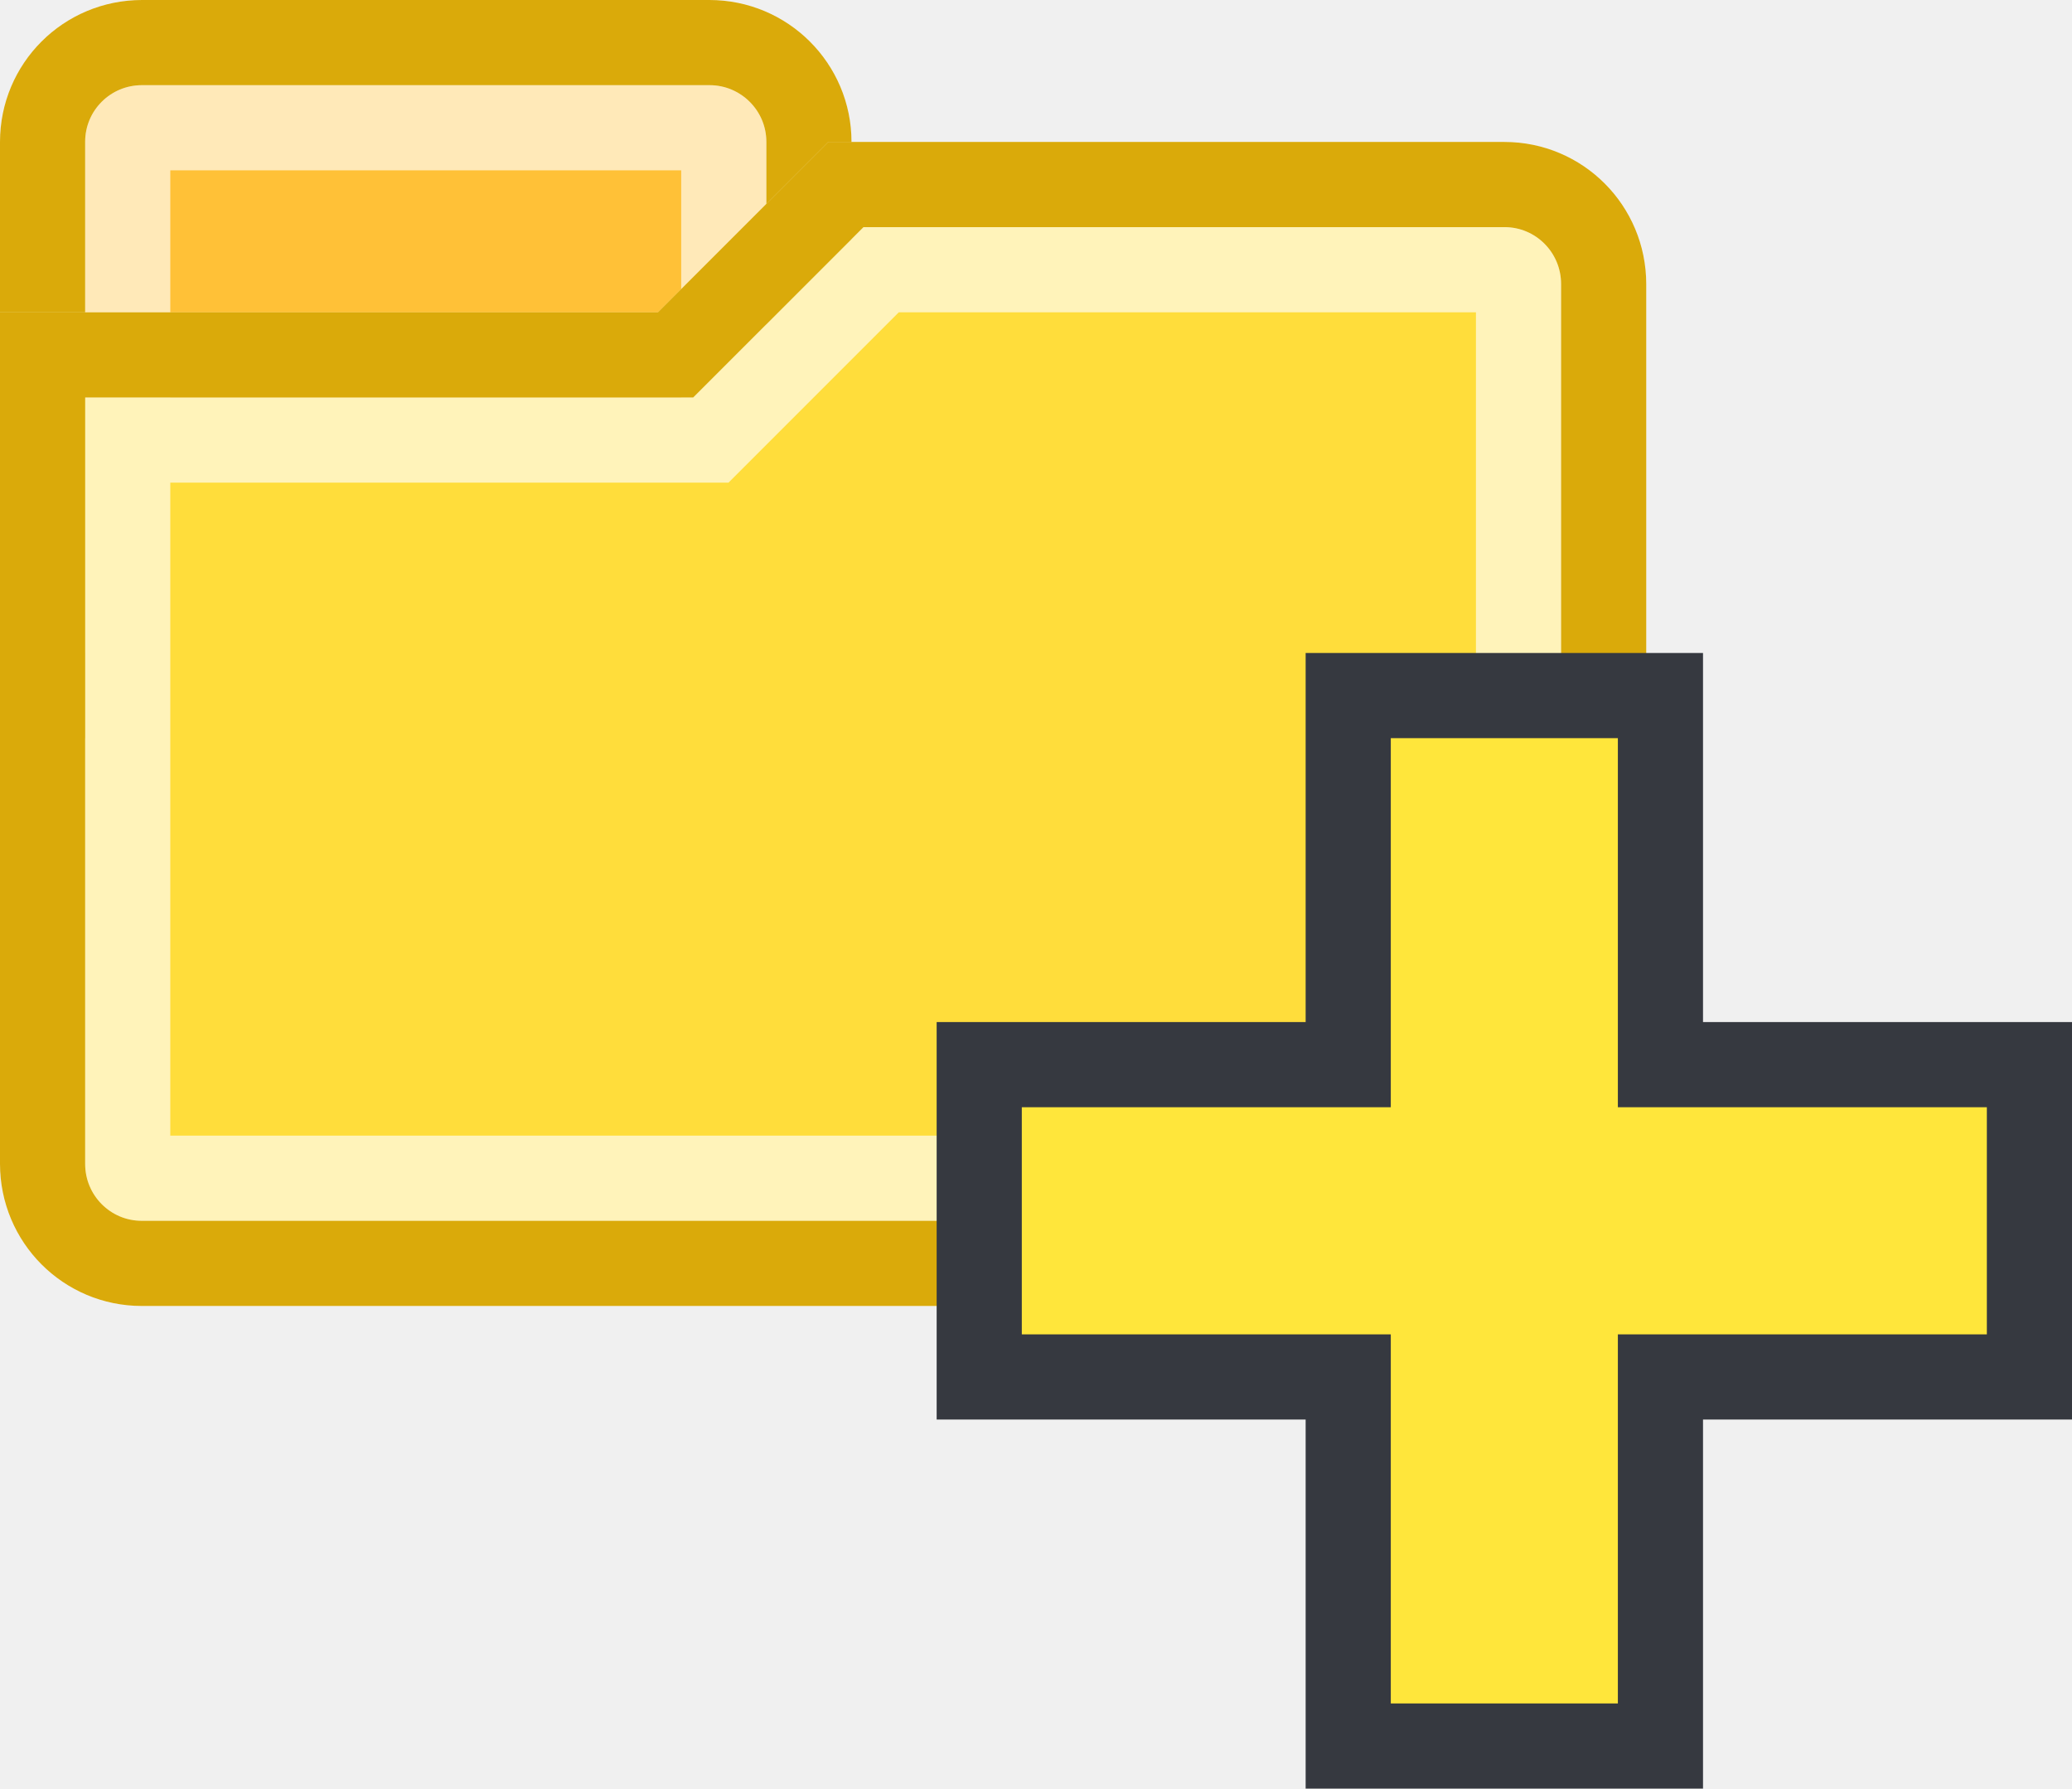
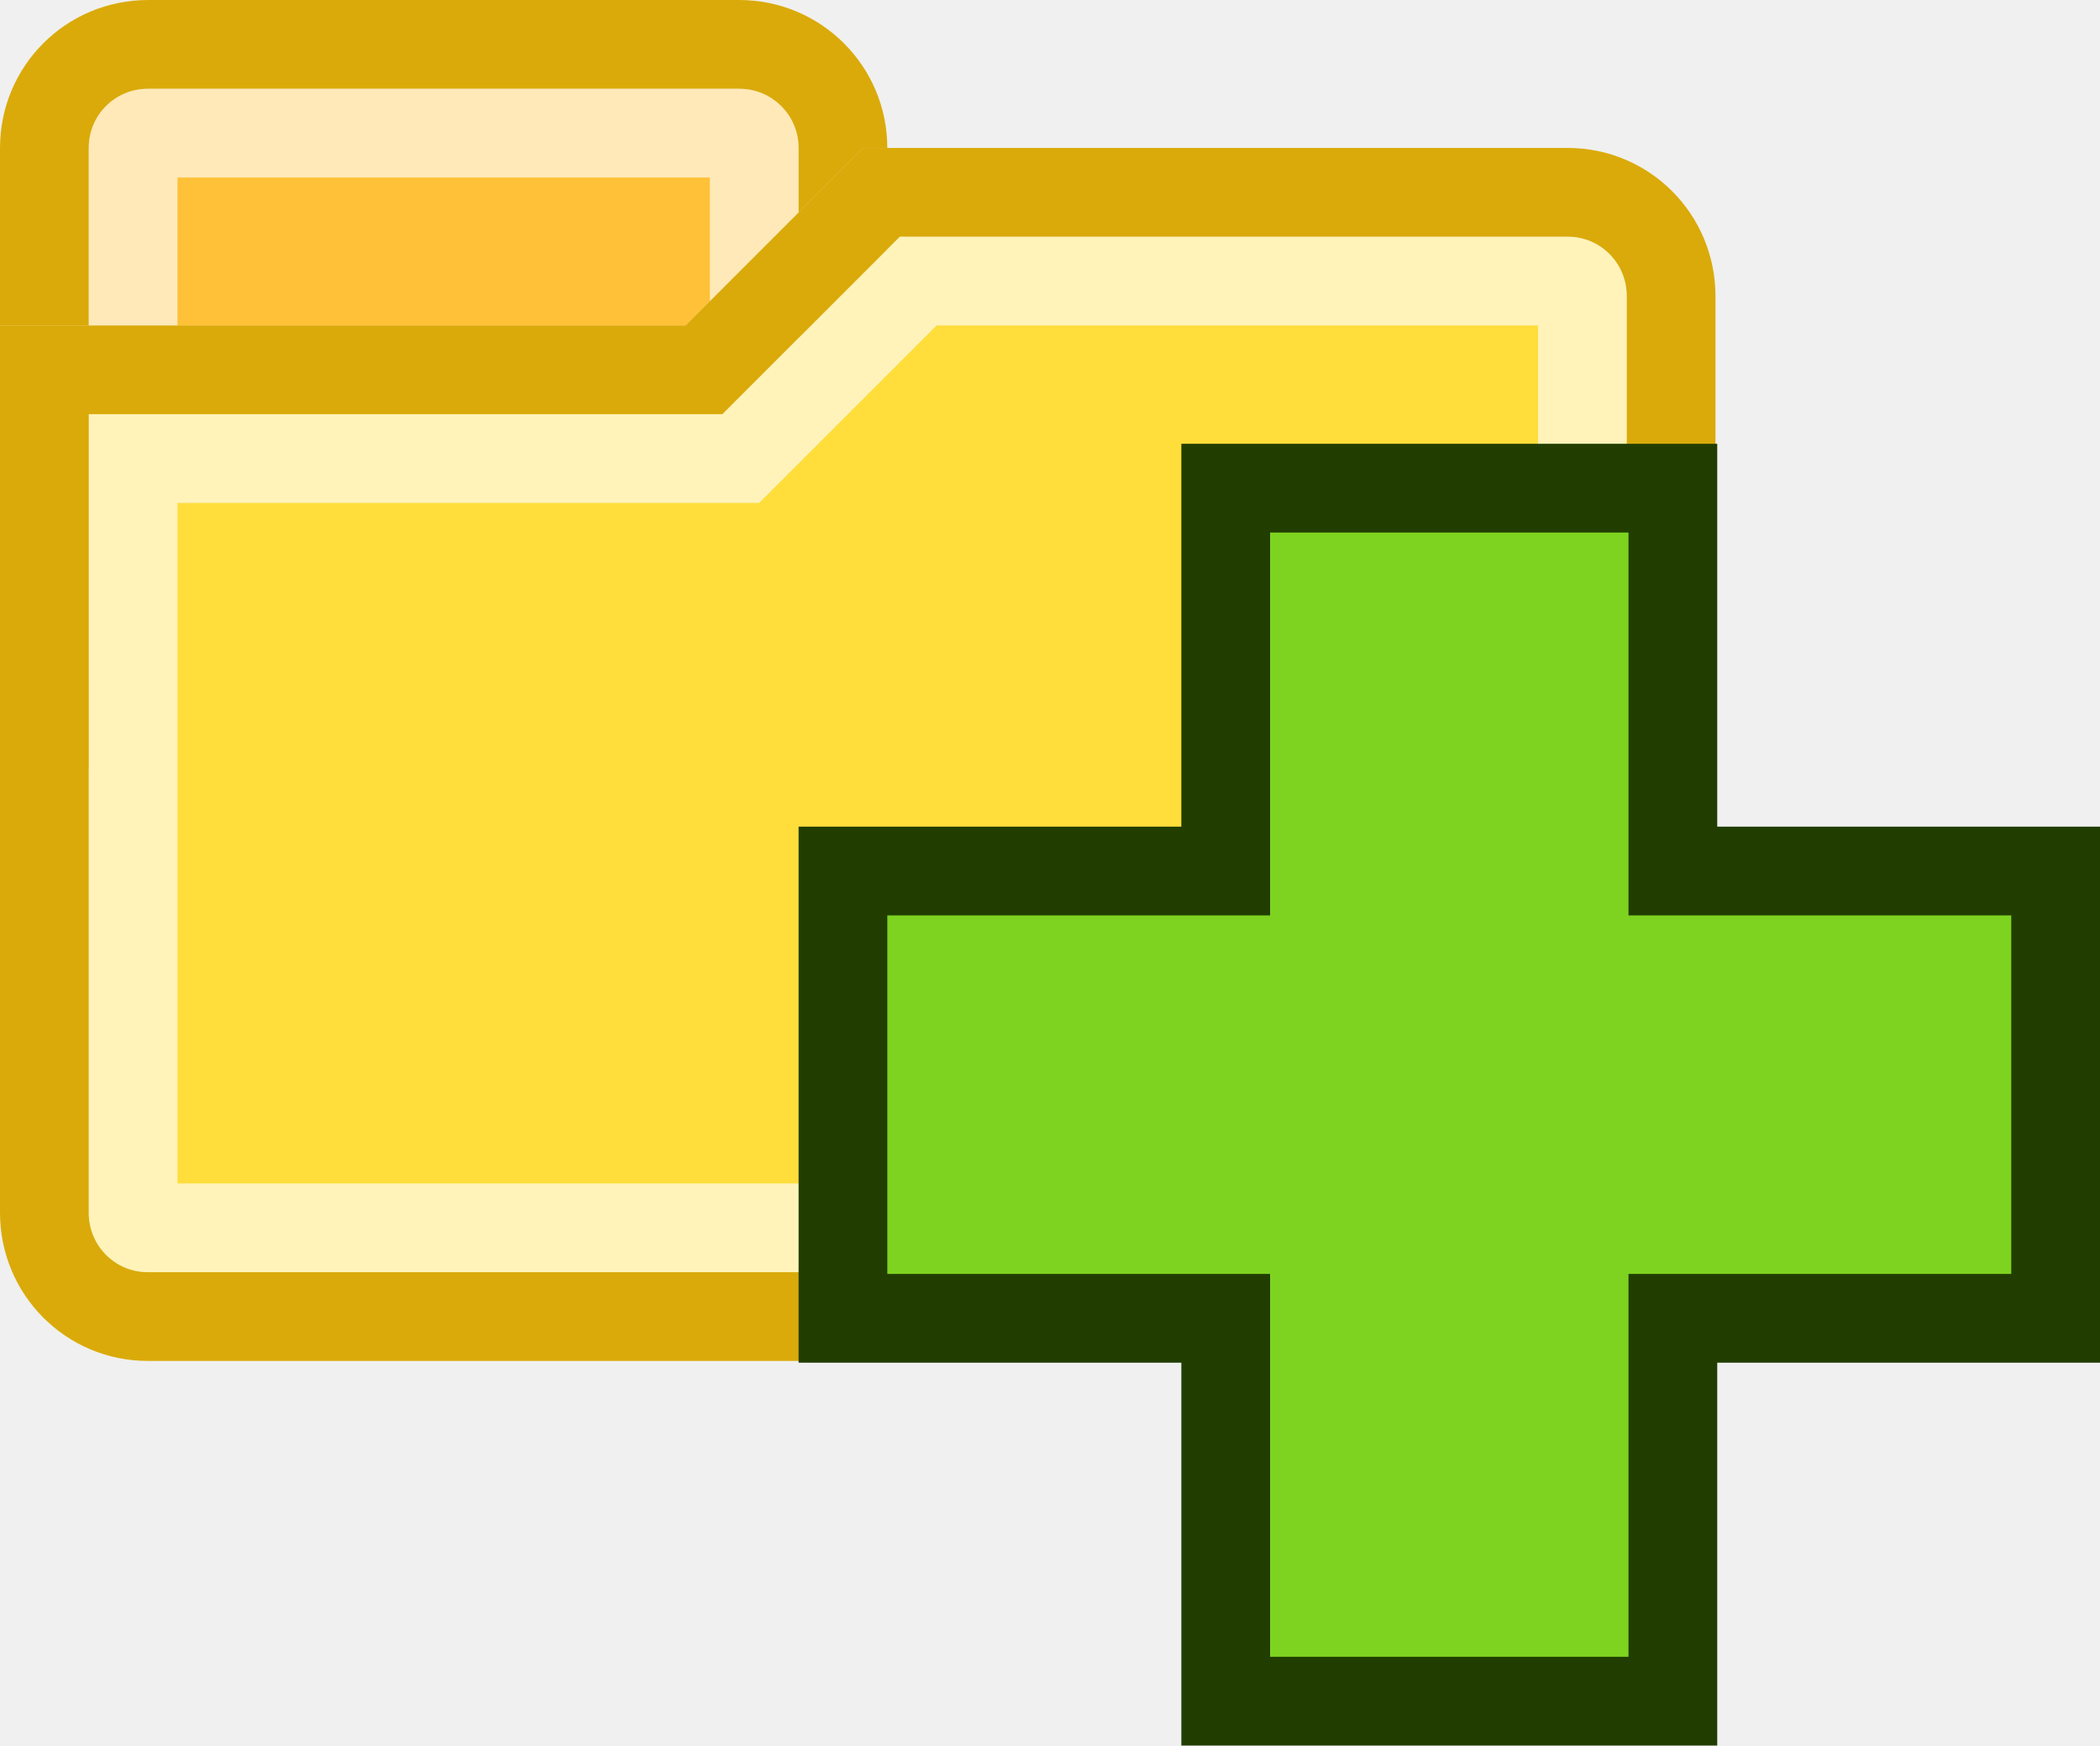
- <svg xmlns="http://www.w3.org/2000/svg" width="73px" height="63px" viewBox="0 0 73 63" cl-svg="1534703572834">
+ <svg xmlns="http://www.w3.org/2000/svg" width="71px" height="59px" viewBox="0 0 71 59" cl-svg="1535245509125">
  <defs>
    <path d="M0,4.998 C0,2.238 2.23,0 5.004,0 L24.996,0 C27.759,0 30,2.239 30,4.998 L30,26 L0,26 L0,4.998 Z" id="icon-add-folder-path-1" />
    <path d="M53.005,5 C55.764,5 58,7.235 58,10.007 L58,40.993 C58,43.758 55.762,46 53.005,46 L4.995,46 C2.236,46 0,43.765 0,40.993 L0,11 L23.18,11 L29.18,5 L53.005,5 Z" id="icon-add-folder-path-2" />
  </defs>
  <g stroke="none" stroke-width="1" fill="none" fill-rule="evenodd">
    <g>
      <g stroke-linejoin="square">
        <path stroke-opacity="0.647" stroke="#FFFFFF" stroke-width="6" d="M3,23 L27,23 L27,4.998 C27,3.896 26.103,3 24.996,3 L5.004,3 C3.891,3 3,3.891 3,4.998 L3,23 Z" fill="#FFC137" fill-rule="evenodd" />
        <path stroke="#DAAA0A" stroke-width="3" d="M1.5,24.5 L28.5,24.5 L28.5,4.998 C28.5,3.067 26.931,1.5 24.996,1.5 L5.004,1.5 C3.062,1.5 1.5,3.062 1.5,4.998 L1.5,24.5 Z" />
      </g>
      <g stroke-linejoin="square">
        <path stroke-opacity="0.647" stroke="#FFFFFF" stroke-width="6" d="M30.423,8 L24.423,14 L3,14 L3,40.993 C3,42.107 3.892,43 4.995,43 L53.005,43 C54.104,43 55,42.102 55,40.993 L55,10.007 C55,8.893 54.108,8 53.005,8 L30.423,8 Z" fill="#FFDD3B" fill-rule="evenodd" />
        <path stroke="#DAAA0A" stroke-width="3" d="M29.802,6.5 L23.802,12.5 L1.5,12.5 L1.5,40.993 C1.5,42.935 3.063,44.5 4.995,44.5 L53.005,44.5 C54.933,44.5 56.5,42.93 56.5,40.993 L56.5,10.007 C56.5,8.065 54.937,6.5 53.005,6.5 L29.802,6.5 Z" />
      </g>
-       <polygon fill="#363940" points="60 36 73 36 73 50 60 50 60 63 46 63 46 50 33 50 33 36 46 36 46 23 60 23" />
-       <polygon fill="#FFE63B" points="57 39 70 39 70 47 57 47 57 60 49 60 49 47 36 47 36 39 49 39 49 26 57 26" />
+       <path d="M56.559,16.5 L41.441,16.5 L41.441,29.441 L28.5,29.441 L28.5,44.559 L41.441,44.559 L41.441,57.5 L56.559,57.5 L56.559,44.559 L69.5,44.559 L69.5,29.441 L56.559,29.441 L56.559,16.5 Z" stroke="#213E00" stroke-width="3" fill="#7ED321" />
    </g>
  </g>
</svg>
